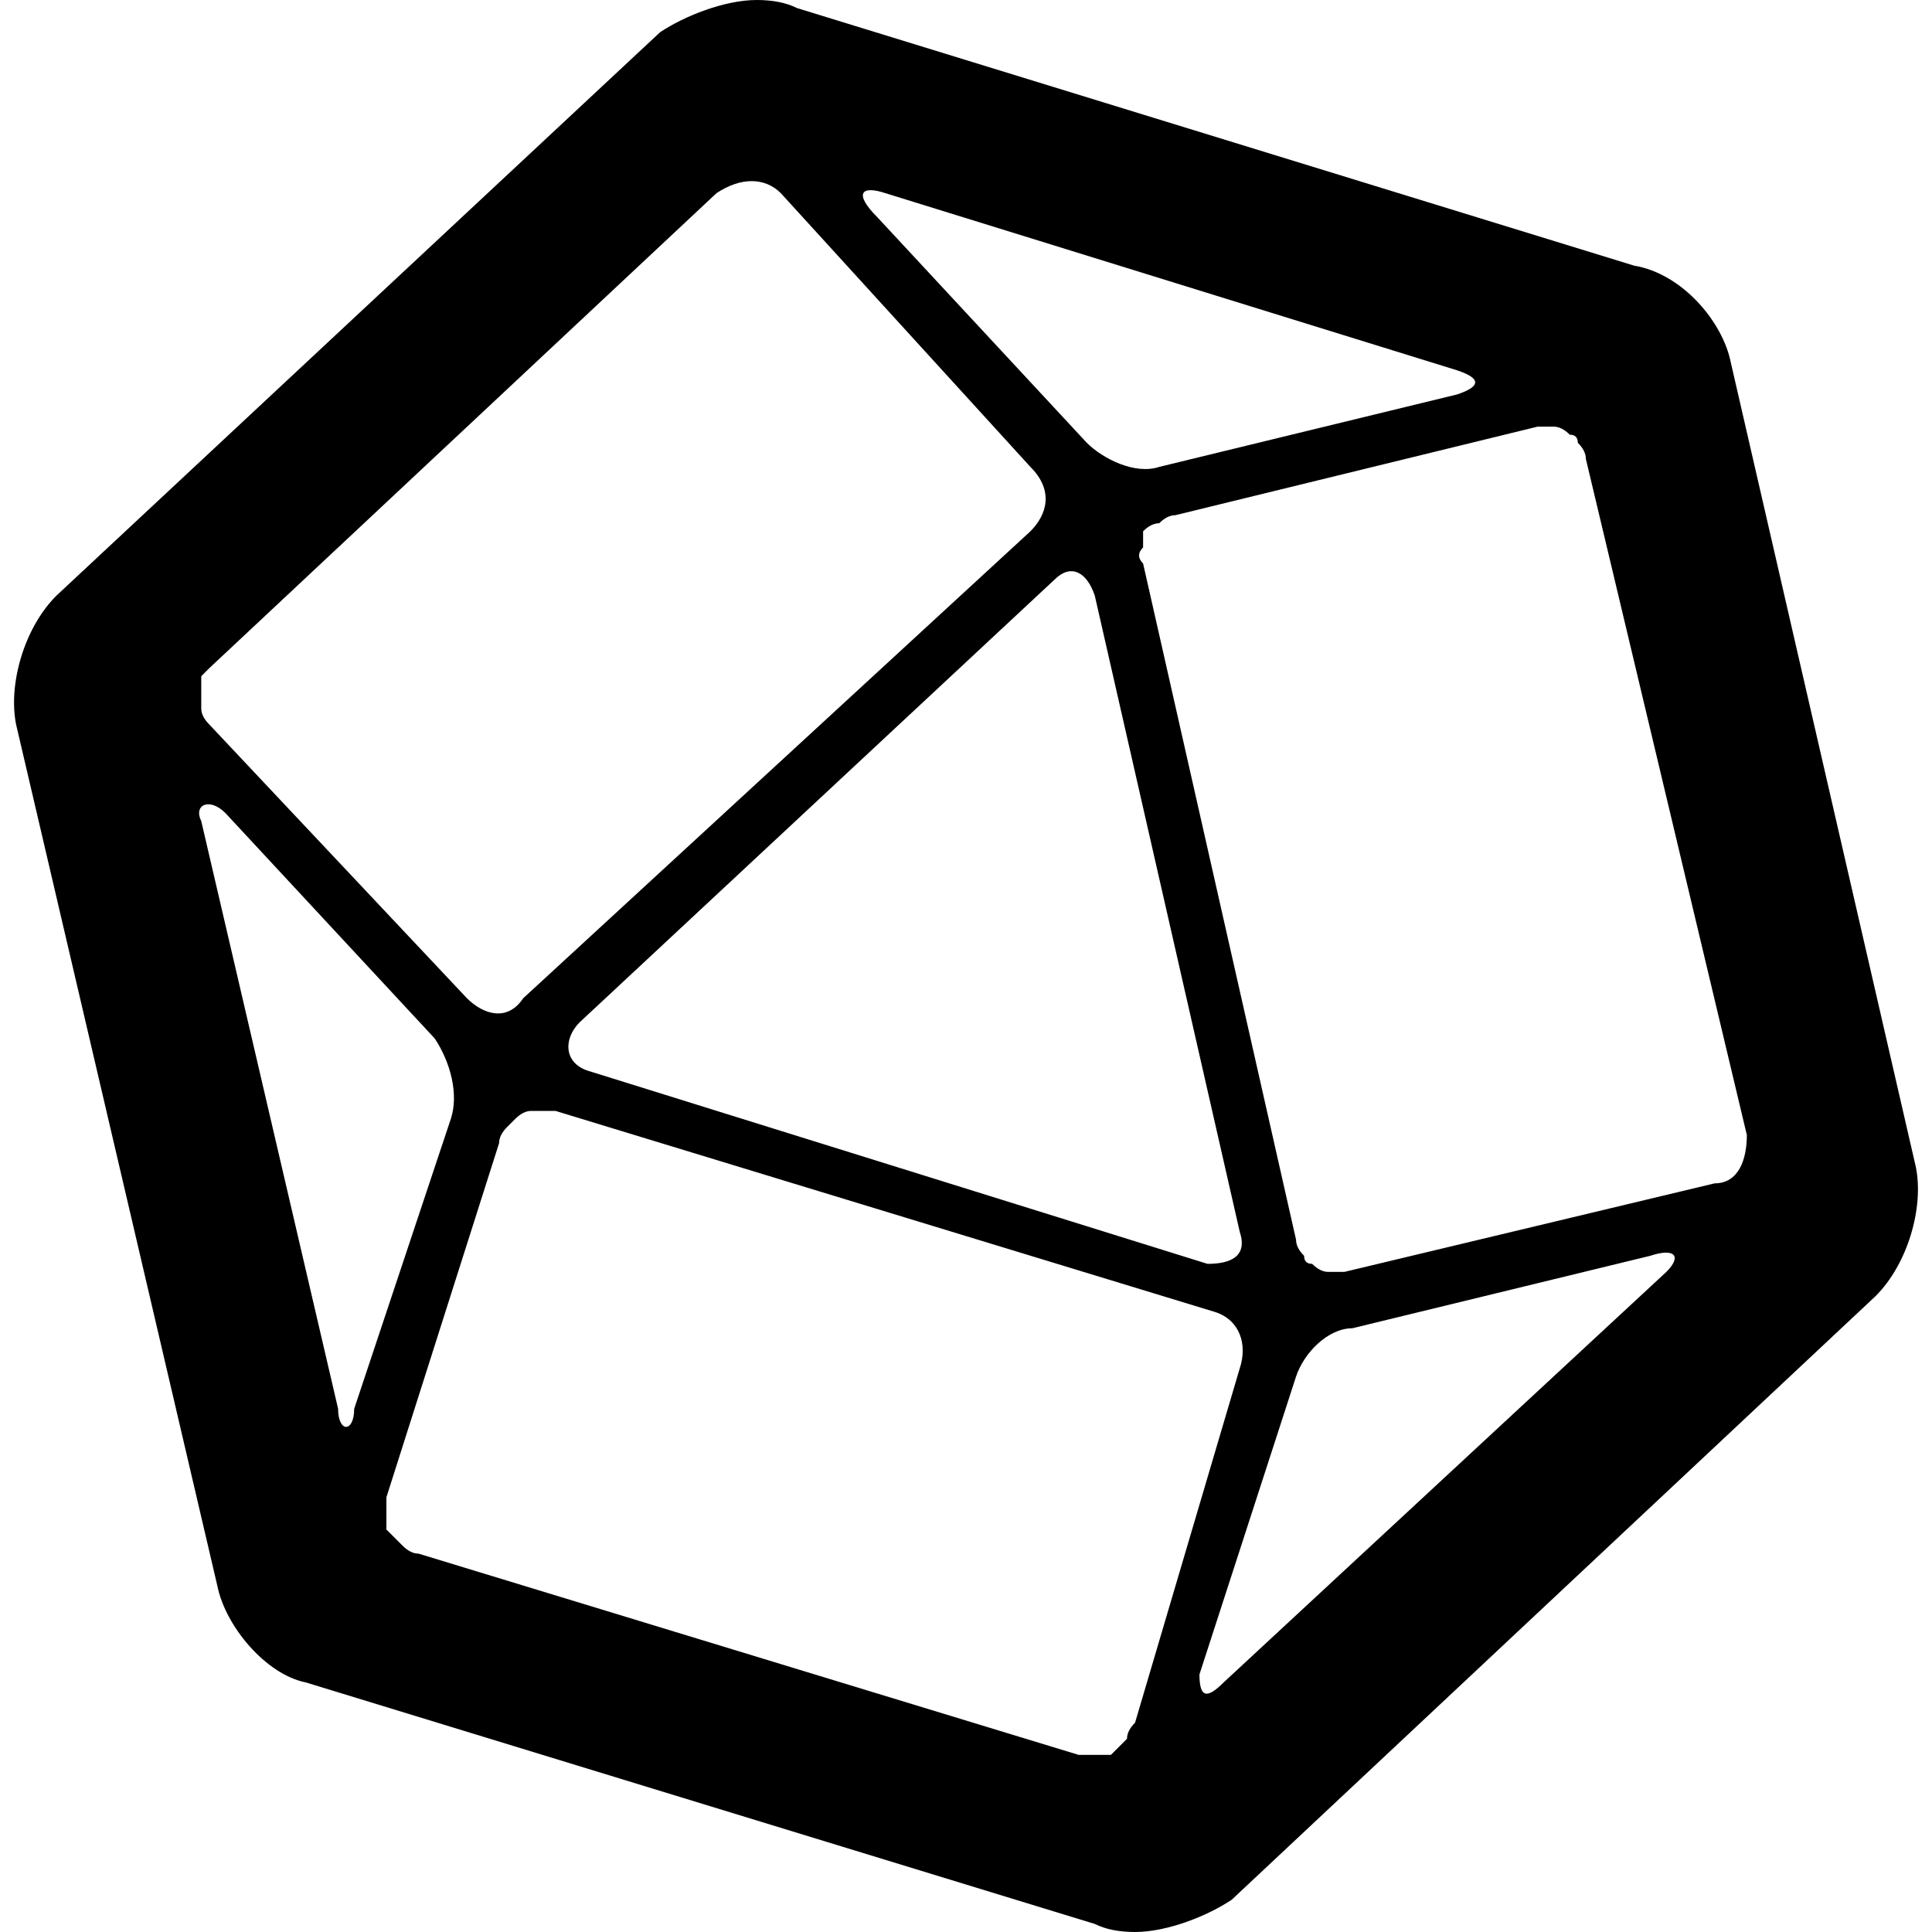
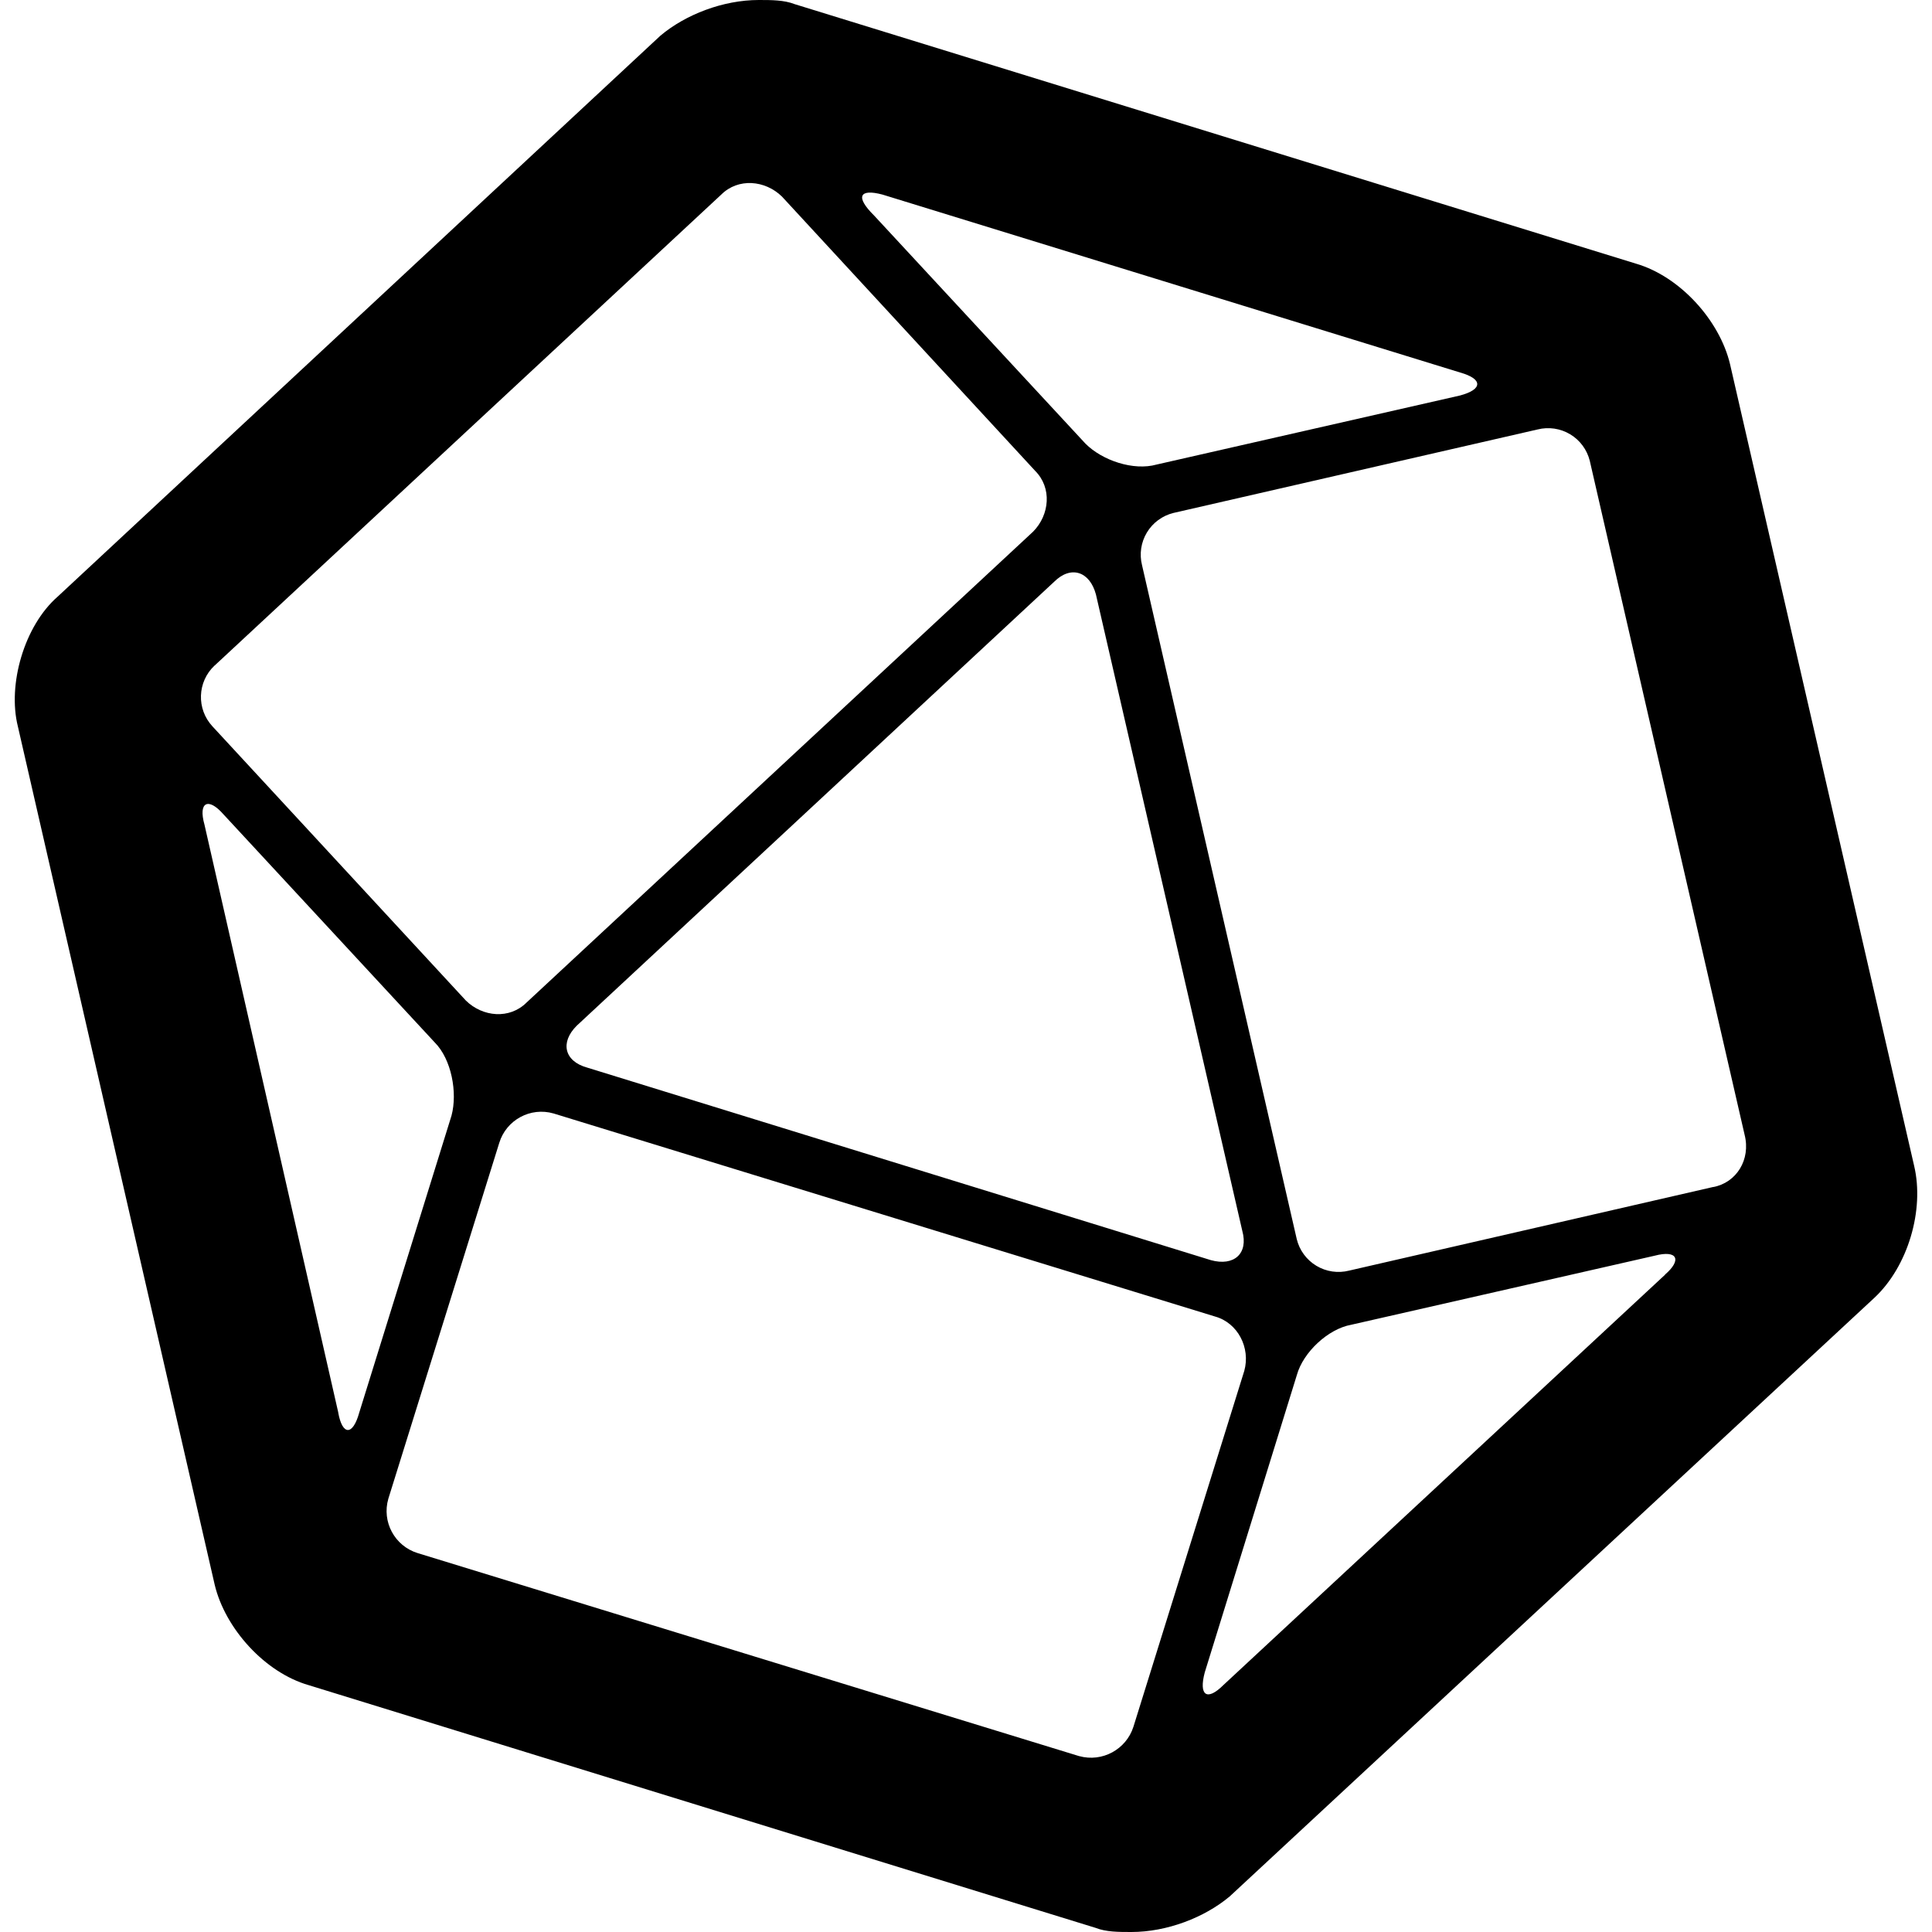
<svg xmlns="http://www.w3.org/2000/svg" version="1.2" viewBox="0 0 24 24" width="24" height="24">
  <style />
-   <path d="m23.8 14.5l-2.3-10c-0.1-0.5-0.6-1.1-1.2-1.2l-10.4-3.2q-0.2-0.1-0.5-0.1c-0.4 0-0.9 0.2-1.2 0.4l-7.5 7c-0.4 0.4-0.6 1.1-0.5 1.6l2.5 10.7c0.1 0.5 0.6 1.1 1.1 1.2l9.8 3q0.2 0.1 0.5 0.1c0.4 0 0.9-0.2 1.2-0.4l8-7.5c0.4-0.4 0.6-1.1 0.5-1.6zm-12.8-12.1l7.1 2.2c0.3 0.1 0.3 0.2 0 0.3l-3.7 0.9c-0.3 0.1-0.7-0.1-0.9-0.3l-2.6-2.8c-0.3-0.3-0.2-0.4 0.1-0.3zm4.4 12.9c0.1 0.3-0.1 0.4-0.4 0.4l-7.7-2.4c-0.3-0.1-0.3-0.4-0.1-0.6l5.9-5.5c0.2-0.2 0.4-0.1 0.5 0.2zm-12.8-7l6.3-5.9c0.3-0.2 0.6-0.2 0.8 0l3.1 3.4c0.3 0.3 0.2 0.6 0 0.8l-6.3 5.8c-0.2 0.3-0.5 0.2-0.7 0l-3.2-3.4q-0.1-0.1-0.1-0.2 0-0.1 0-0.2 0-0.1 0-0.2 0.1-0.1 0.1-0.1zm1.6 9.2l-1.7-7.3c-0.1-0.2 0.1-0.3 0.3-0.1l2.6 2.8c0.2 0.3 0.3 0.7 0.2 1l-1.2 3.6c0 0.3-0.2 0.3-0.2 0zm9.2 4.3l-8.2-2.5q-0.1 0-0.2-0.1-0.1-0.1-0.2-0.2 0-0.1 0-0.2 0-0.1 0-0.2l1.4-4.4q0-0.1 0.1-0.2 0.1-0.1 0.1-0.1 0.1-0.1 0.2-0.1 0.2 0 0.3 0l8.2 2.5c0.3 0.1 0.4 0.4 0.3 0.7l-1.3 4.4q-0.1 0.1-0.1 0.2-0.1 0.1-0.2 0.2-0.1 0-0.2 0-0.1 0-0.2 0zm7.3-6l-5.5 5.1c-0.2 0.2-0.3 0.2-0.3-0.1l1.2-3.7c0.1-0.3 0.4-0.6 0.7-0.6l3.7-0.9c0.3-0.1 0.4 0 0.2 0.2zm0.6-1.1l-4.6 1.1q-0.1 0-0.2 0-0.1 0-0.2-0.1-0.1 0-0.1-0.1-0.1-0.1-0.1-0.2l-1.9-8.4q-0.1-0.1 0-0.2 0-0.1 0-0.2 0.1-0.1 0.2-0.1 0.1-0.1 0.2-0.1l4.5-1.1q0.1 0 0.2 0 0.1 0 0.2 0.1 0.1 0 0.1 0.1 0.1 0.1 0.1 0.2l2 8.4c0 0.3-0.1 0.6-0.4 0.6z" />
+   <path d="m 23.778,14.482 -2.287,-9.959 c -0.13,-0.545 -0.624,-1.09 -1.169,-1.248 L 9.87,0.051 C 9.74,0 9.584,0 9.426,0 c -0.443,0 -0.909,0.18 -1.222,0.443 L 0.716,7.412 c -0.416,0.364 -0.624,1.092 -0.494,1.612 L 2.667,19.686 c 0.13,0.545 0.624,1.092 1.169,1.248 l 9.775,3.015 c 0.13,0.051 0.285,0.051 0.443,0.051 0.443,0 0.91,-0.18 1.223,-0.443 l 8.007,-7.435 c 0.418,-0.39 0.624,-1.092 0.494,-1.64 m -12.816,-12.065 7.175,2.21 c 0.285,0.08 0.285,0.21 0,0.286 l -3.77,0.858 c -0.285,0.08 -0.674,-0.05 -0.883,-0.26 l -2.626,-2.834 c -0.235,-0.232 -0.184,-0.336 0.104,-0.26 m 4.47,12.872 c 0.079,0.286 -0.105,0.444 -0.39,0.365 L 7.294,13.262 c -0.285,-0.079 -0.338,-0.313 -0.13,-0.52 L 13.094,7.228 c 0.209,-0.209 0.443,-0.13 0.52,0.156 z M 2.667,8.267 l 6.293,-5.85 c 0.21,-0.209 0.545,-0.18 0.754,0.025 L 12.86,5.85 c 0.209,0.21 0.18,0.545 -0.026,0.754 l -6.293,5.85 c -0.21,0.21 -0.545,0.181 -0.754,-0.025 l -3.147,-3.405 a 0.536,0.536 0 0 1 0.026,-0.757 z m 1.536,9.284 -1.663,-7.307 c -0.08,-0.285 0.05,-0.34 0.234,-0.13 l 2.626,2.835 c 0.209,0.209 0.285,0.624 0.209,0.909 l -1.147,3.692 c -0.079,0.285 -0.208,0.285 -0.26,0 z m 9.202,4.264 -8.217,-2.522 a 0.547,0.547 0 0 1 -0.364,-0.675 l 1.378,-4.421 a 0.547,0.547 0 0 1 0.675,-0.365 l 8.216,2.522 c 0.285,0.079 0.443,0.39 0.364,0.675 l -1.377,4.421 a 0.553,0.553 0 0 1 -0.674,0.365 z m 7.279,-5.98 -5.484,5.095 c -0.209,0.209 -0.31,0.13 -0.234,-0.155 l 1.144,-3.694 c 0.079,-0.285 0.39,-0.573 0.674,-0.624 l 3.77,-0.858 c 0.288,-0.076 0.339,0.054 0.13,0.234 z m 0.598,-1.09 -4.523,1.039 a 0.534,0.534 0 0 1 -0.65,-0.39 l -1.922,-8.372 a 0.534,0.534 0 0 1 0.39,-0.65 l 4.523,-1.037 a 0.534,0.534 0 0 1 0.649,0.39 l 1.923,8.371 c 0.079,0.31 -0.102,0.596 -0.39,0.65 z" />
</svg>
